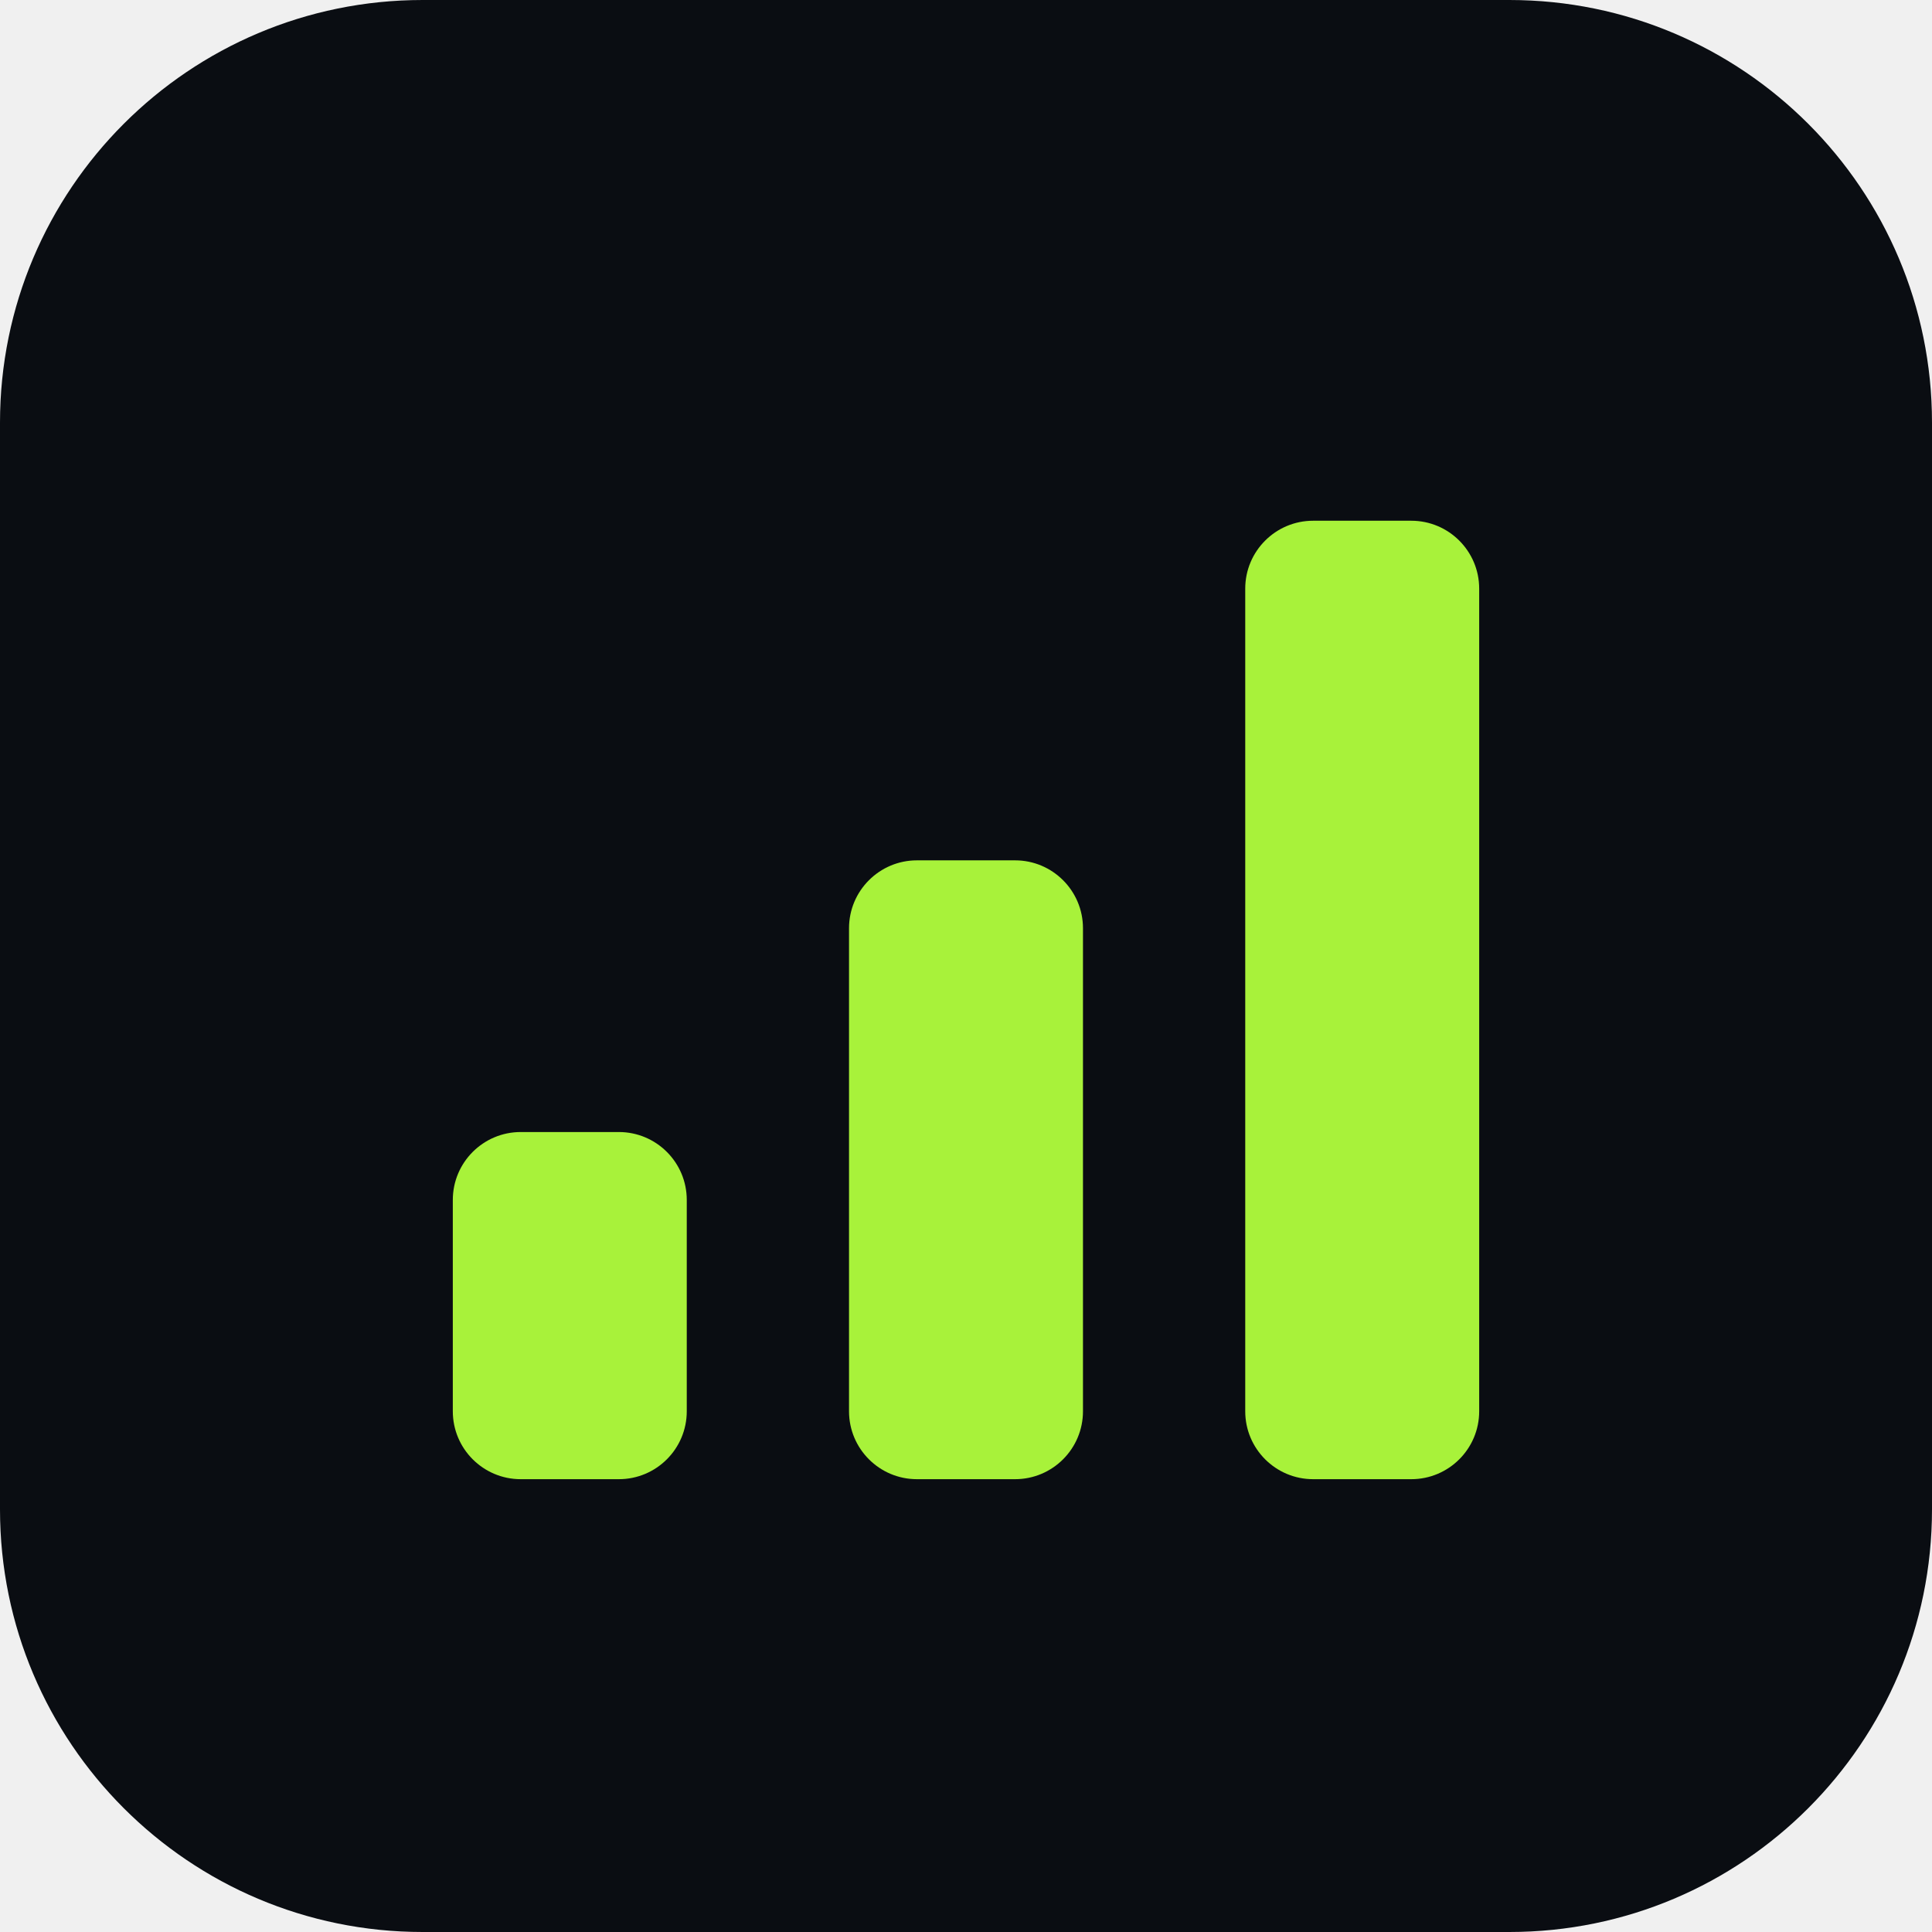
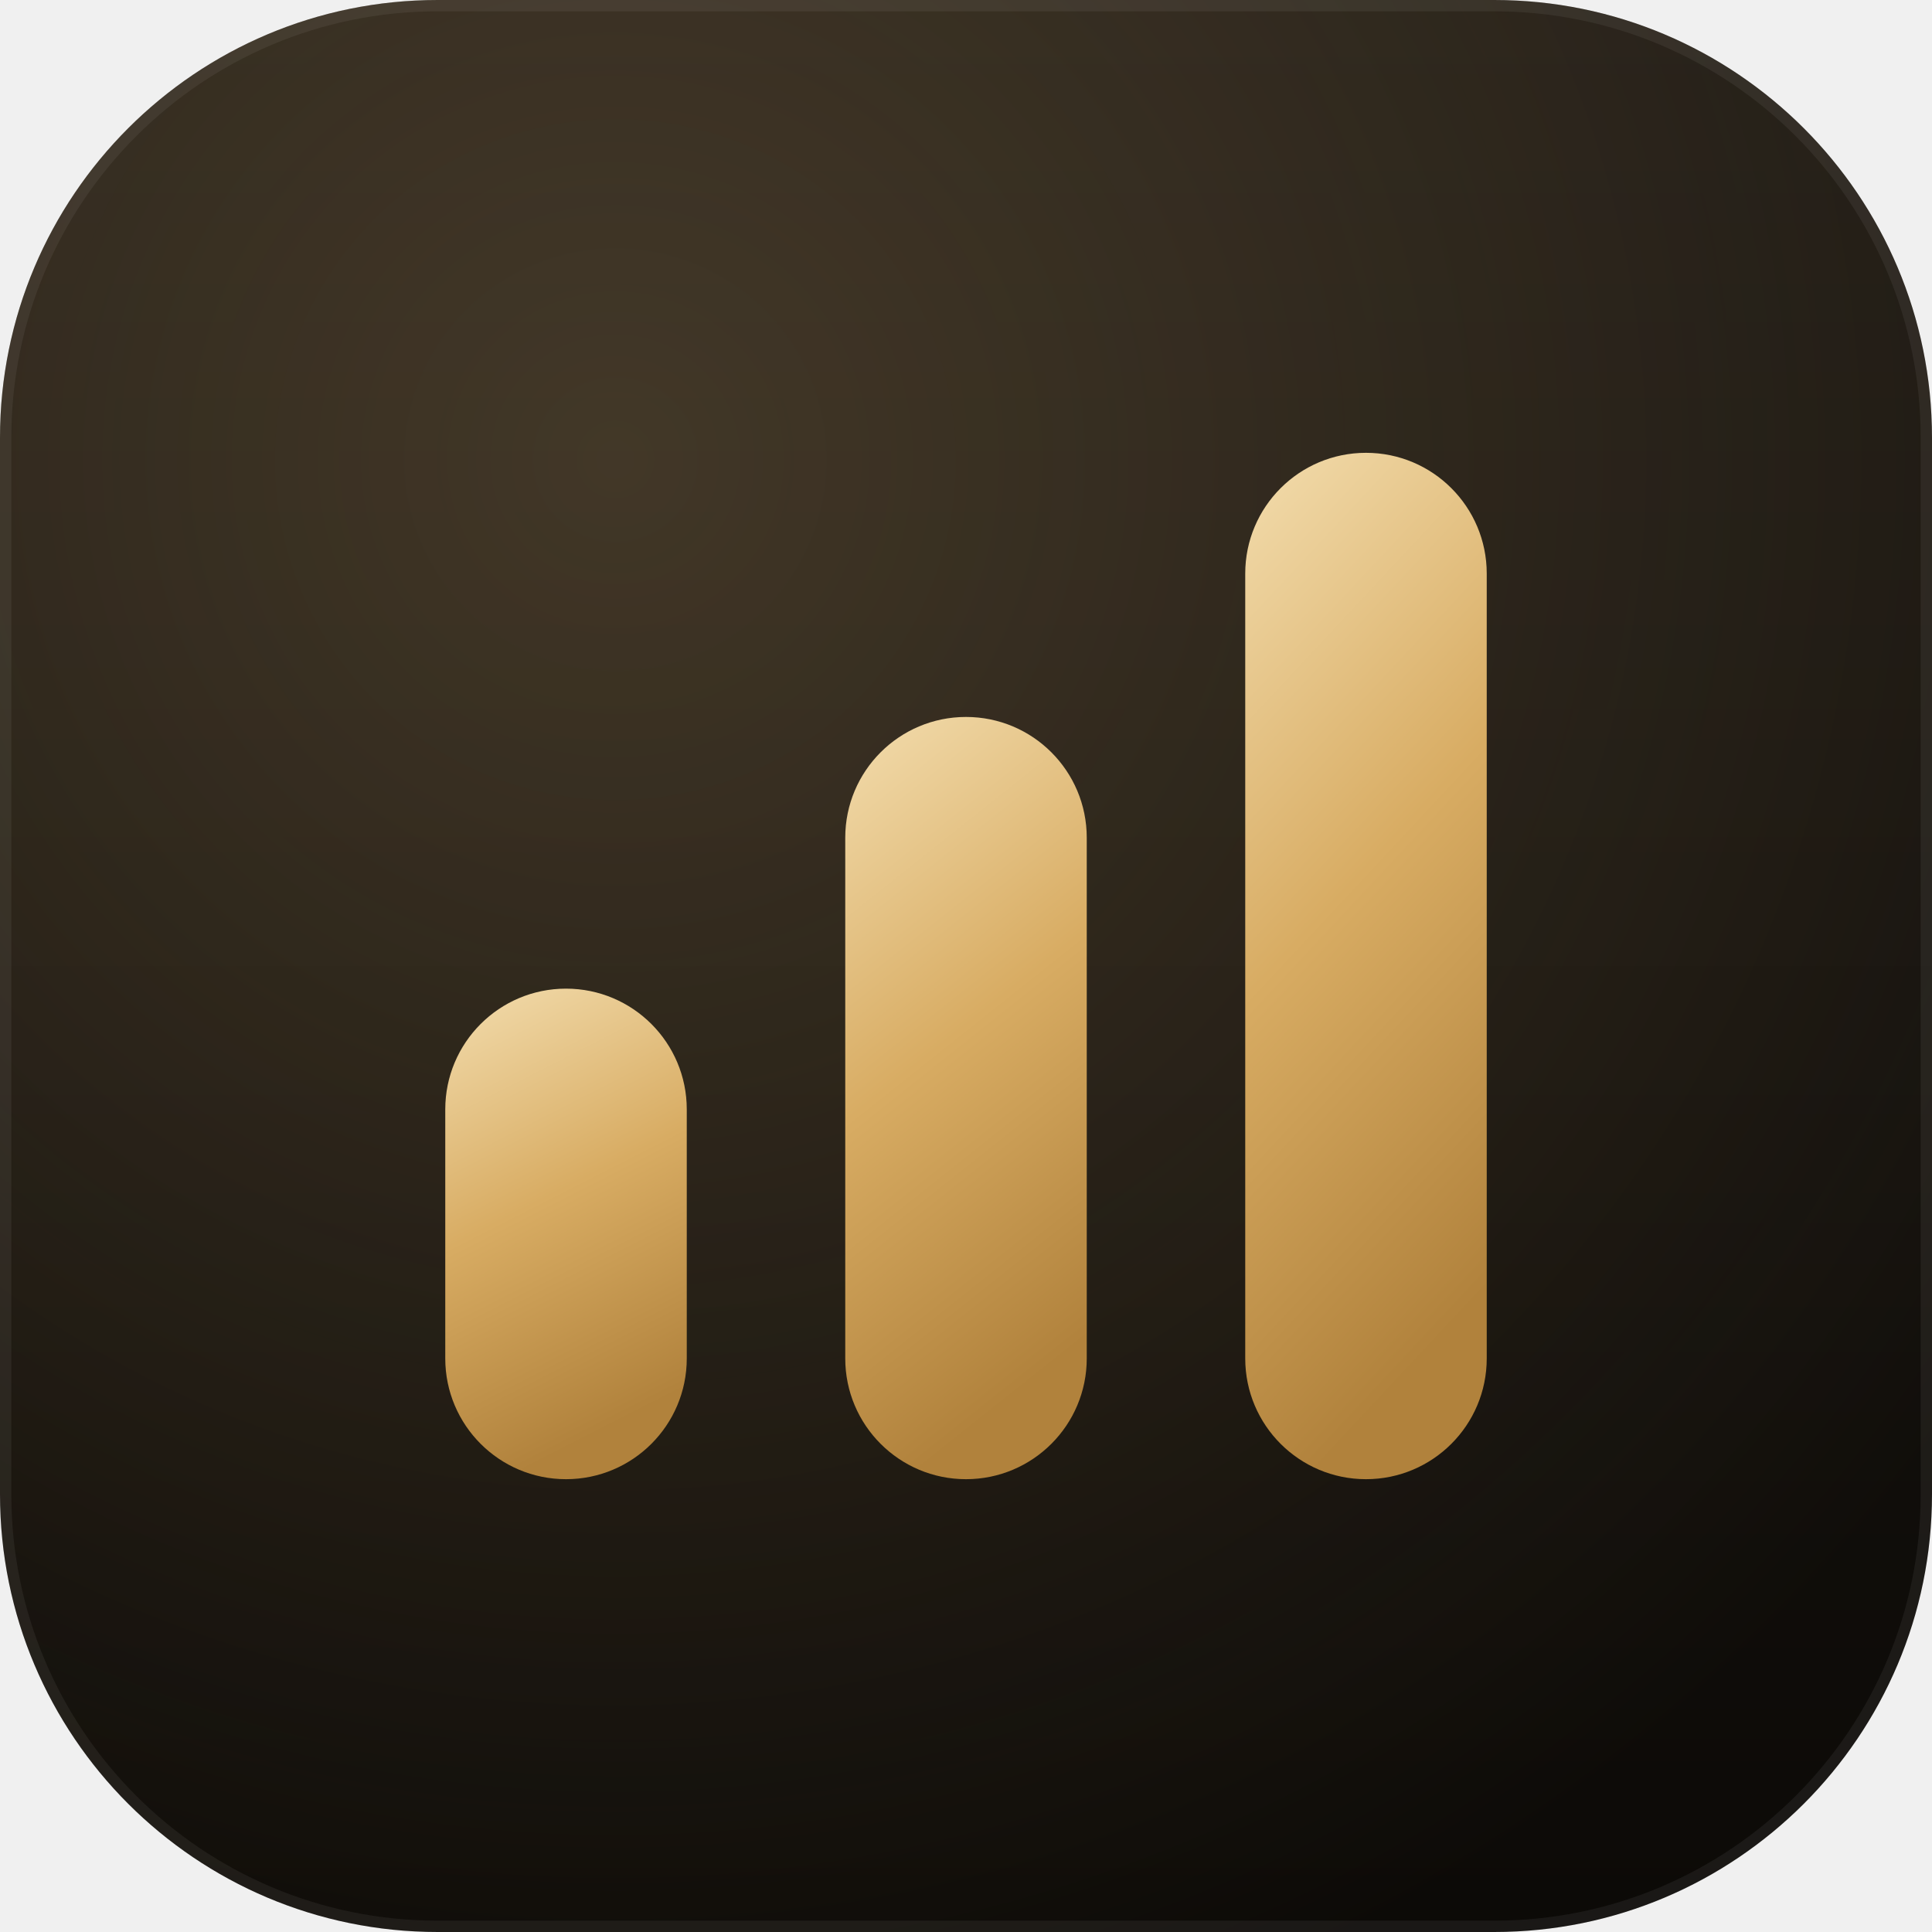
<svg xmlns="http://www.w3.org/2000/svg" width="512" height="512" viewBox="0 0 512 512" fill="none" role="img" aria-label="OpenSets">
-   <rect width="512" height="512" rx="112" fill="#0a0d12" />
-   <g fill="#a8f23a">
-     <rect x="120" y="300" width="62" height="92" rx="18" />
-     <rect x="225" y="228" width="62" height="164" rx="18" />
-     <rect x="330" y="138" width="62" height="254" rx="18" />
+   <defs>
+     <linearGradient id="os-bg" x1="0" y1="0" x2="0" y2="512" gradientUnits="userSpaceOnUse">
+       <stop offset="0" stop-color="#1d1914" />
+       <stop offset="1" stop-color="#0c0a07" />
+     </linearGradient>
+     <radialGradient id="os-glow" cx="0.32" cy="0.24" r="0.85">
+       <stop offset="0" stop-color="#e8c081" stop-opacity="0.20" />
+       <stop offset="1" stop-color="#e8c081" stop-opacity="0" />
+     </radialGradient>
+     <linearGradient id="os-bar" x1="0" y1="0" x2="0.25" y2="1">
+       <stop offset="0" stop-color="#f3ddae" />
+       <stop offset="0.5" stop-color="#d8ac63" />
+       <stop offset="1" stop-color="#b1823c" />
+     </linearGradient>
+   </defs>
+   <rect width="512" height="512" rx="116" fill="url(#os-bg)" />
+   <rect width="512" height="512" rx="116" fill="url(#os-glow)" />
+   <rect x="1.5" y="1.5" width="509" height="509" rx="114.5" fill="none" stroke="#ffffff" stroke-opacity="0.06" stroke-width="3" />
+   <g fill="url(#os-bar)">
+     <rect x="118" y="262" width="64" height="130" rx="32" />
+     <rect x="224" y="190" width="64" height="202" rx="32" />
+     <rect x="330" y="120" width="64" height="272" rx="32" />
  </g>
</svg>
